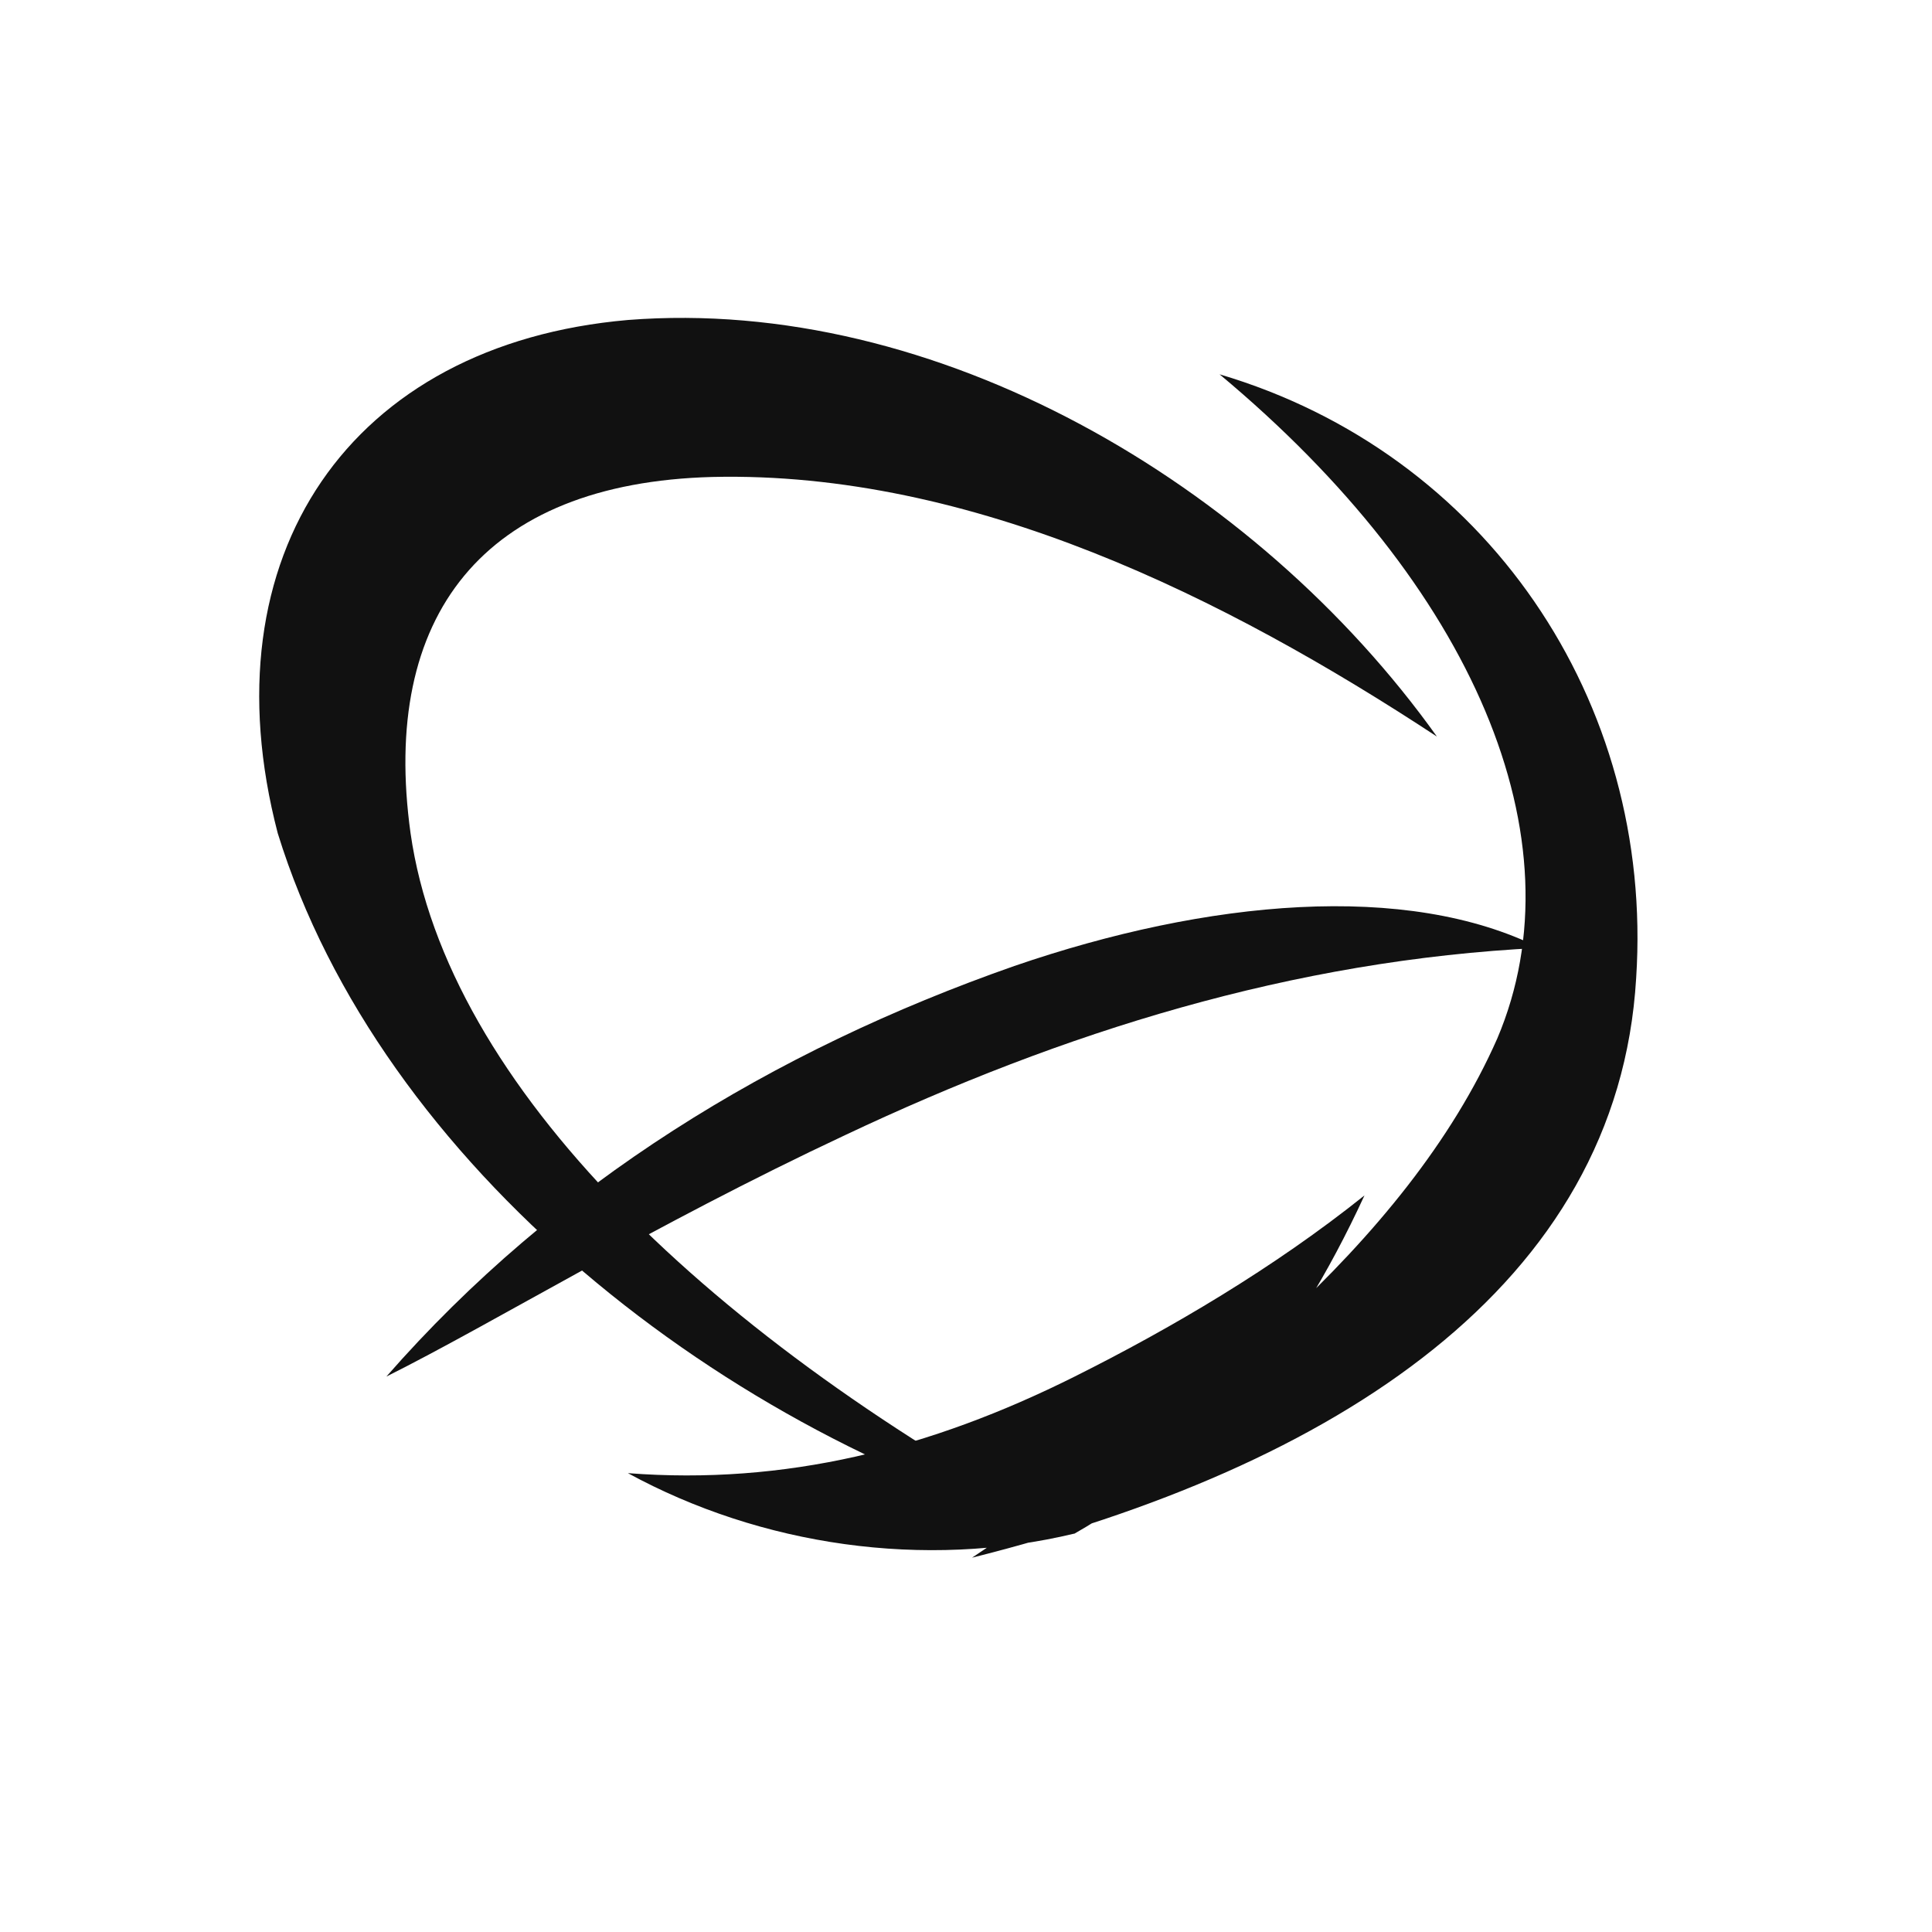
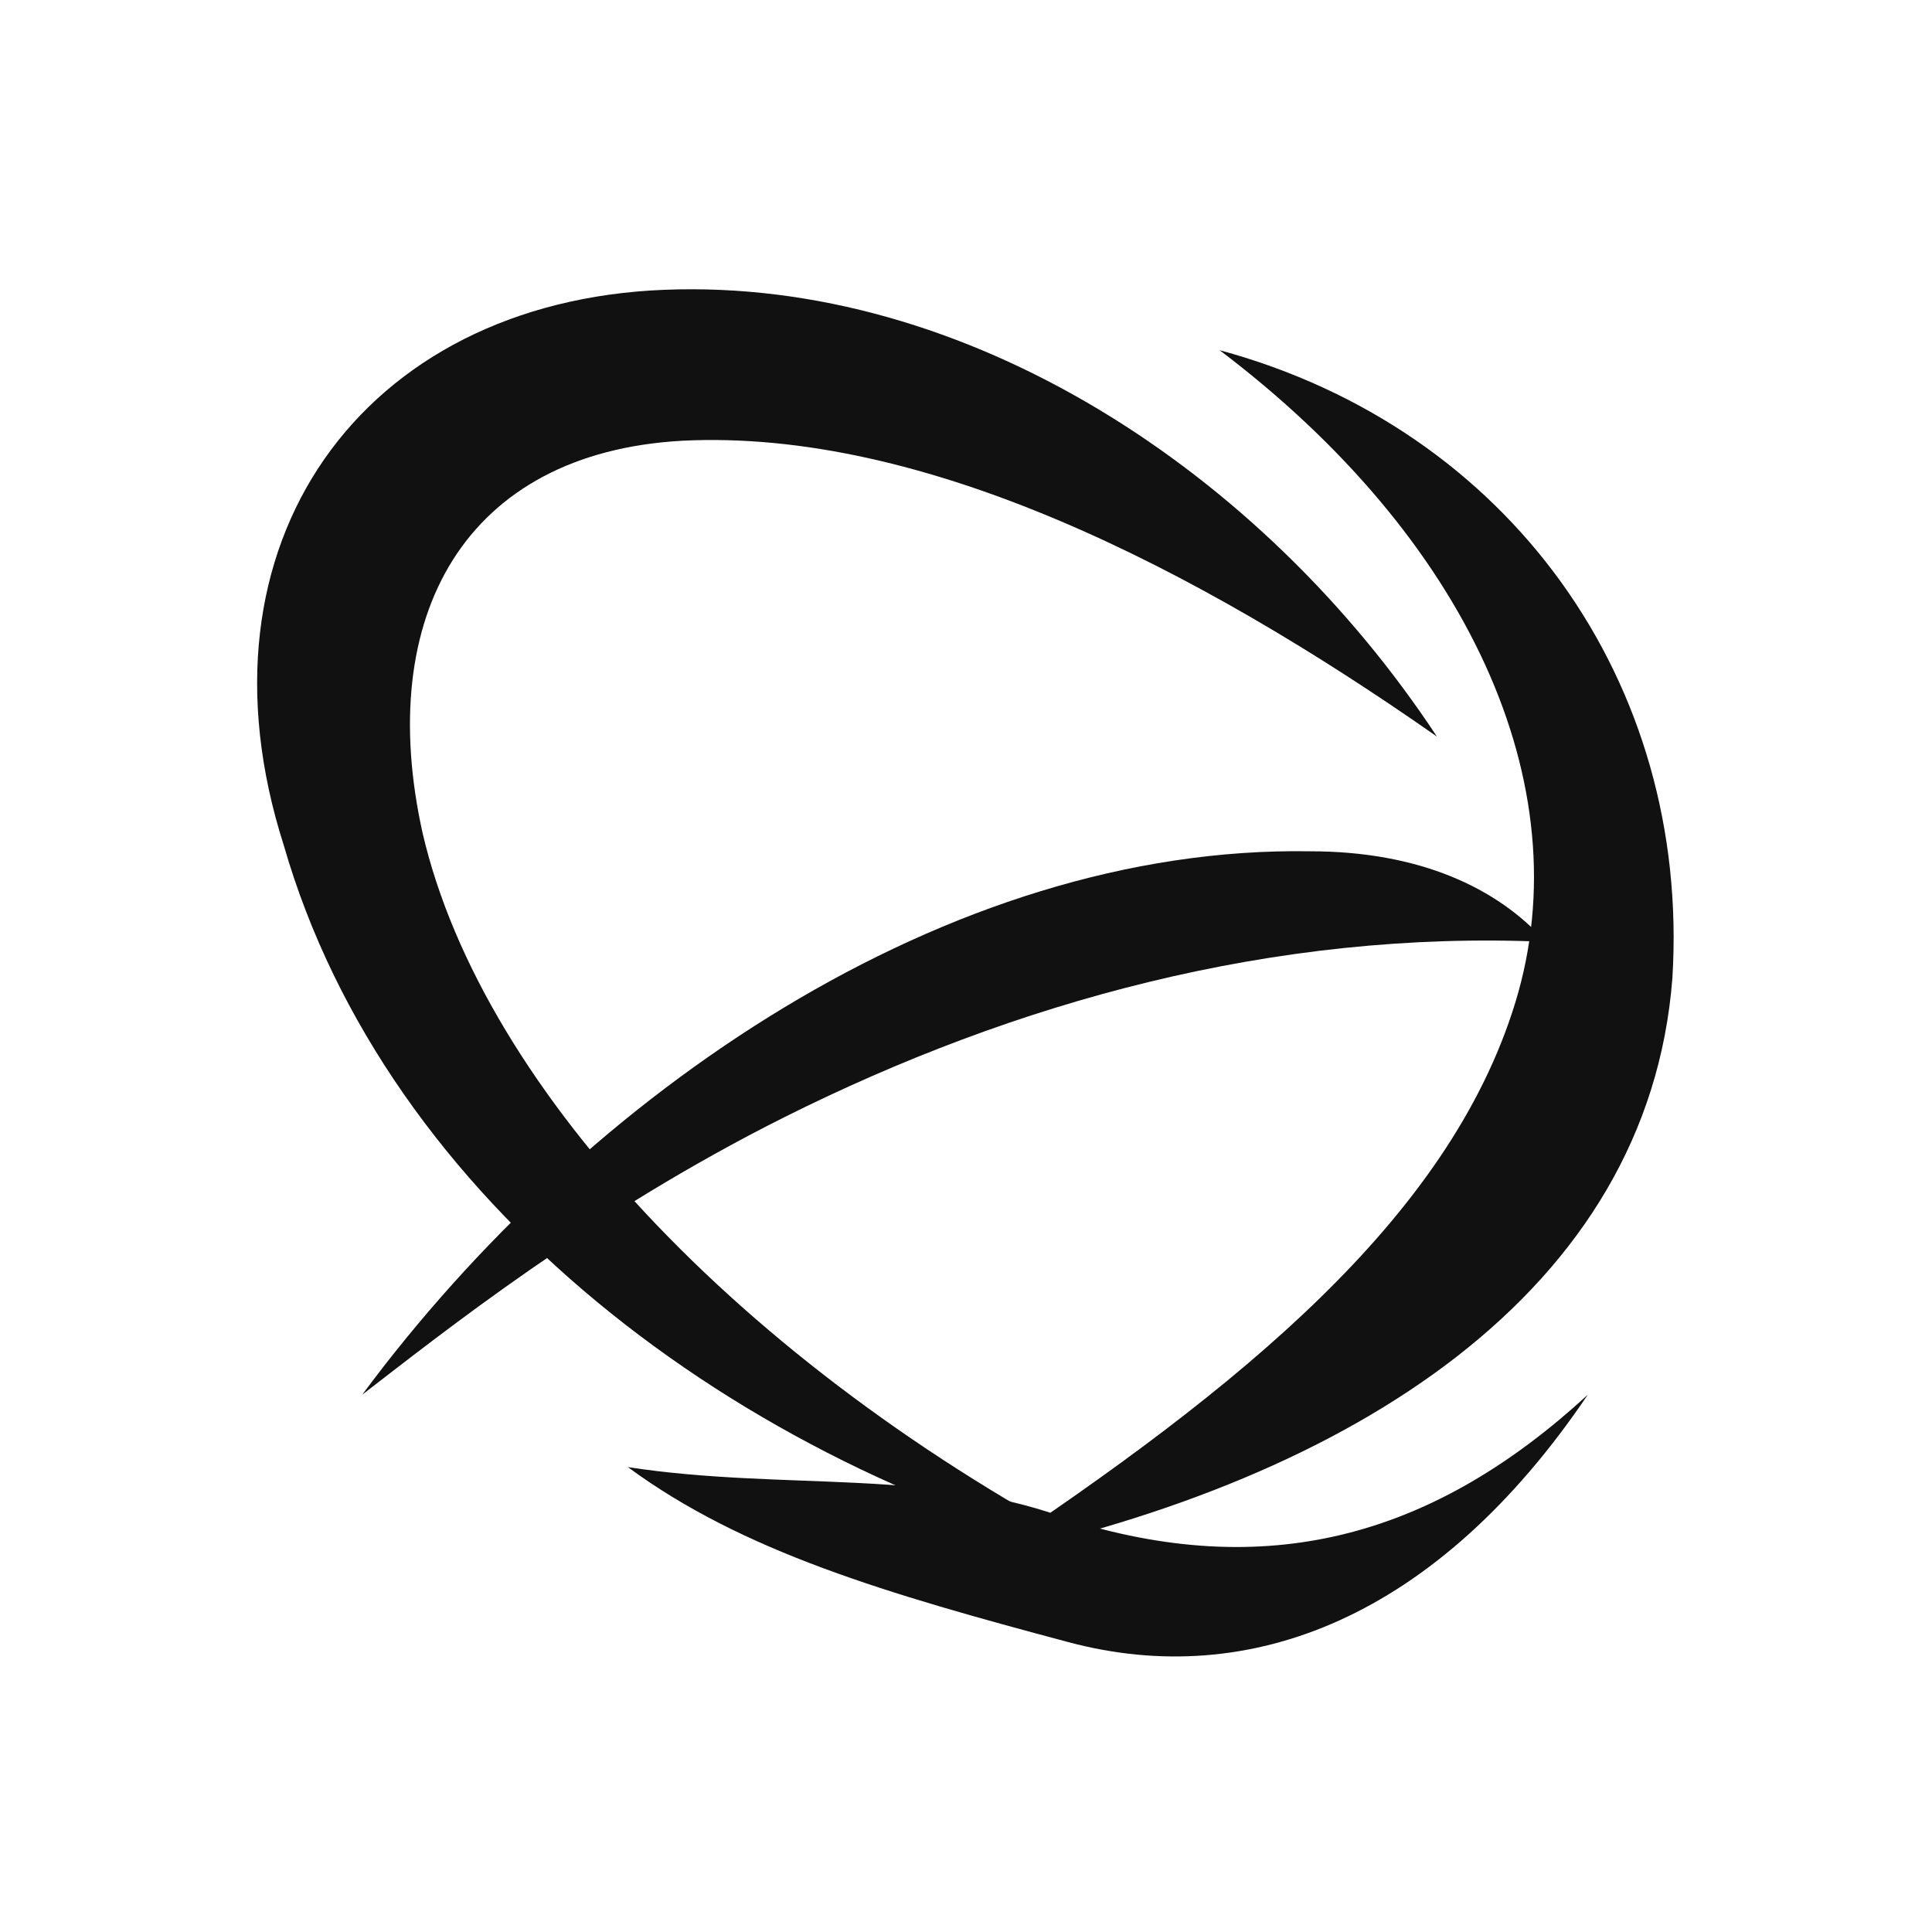
<svg xmlns="http://www.w3.org/2000/svg" viewBox="0 0 32 32" role="img" aria-label="Quatopsy">
-   <path d="M4.6 13.8 C3.4 9.2 5.8 5.7 10.4 5.3 C15.5 4.9 20.8 8.0 23.8 12.2 C20.3 9.9 16.1 7.8 11.8 7.9 C8.0 8.0 6.3 10.2 6.8 13.8 C7.4 18.0 11.8 22.2 17.8 25.4 C12.0 23.8 6.3 19.3 4.6 13.8 Z" fill="#111111" />
-   <path d="M20.2 6.2 C24.6 7.5 27.4 11.6 27.1 16.2 C26.8 21.3 22.1 24.3 16.1 25.8 C19.7 23.4 23.3 20.6 24.8 17.2 C26.2 13.9 24.4 9.7 20.2 6.2 Z M17.8 25.4 C15.3 26.0 12.6 25.6 10.4 24.4 C13.0 24.6 15.4 24.0 17.8 22.8 C19.4 22.0 21.1 21.0 22.6 19.8 C21.4 22.4 19.9 24.2 17.8 25.4 Z" fill="#111111" />
-   <path d="M6.4 22.8 C9.2 19.6 12.8 17.4 16.8 16.0 C20.0 14.9 23.3 14.6 25.5 15.7 C21.4 15.9 17.6 17.1 14.0 18.8 C10.8 20.3 8.2 21.9 6.4 22.8 Z" fill="#111111" />
+   <path d="M4.7 14.0 C3.1 9.0 6.0 5.0 11.0 4.8 C16.0 4.6 20.9 7.8 23.8 12.2 C19.8 9.4 15.3 7.1 11.3 7.3 C7.7 7.5 6.2 10.2 7.0 13.8 C8.0 18.1 12.5 22.8 18.6 25.9 C12.2 24.3 6.4 19.9 4.7 14.0 Z" fill="#111111" />
+   <path d="M20.2 5.8 C25.0 7.1 28.0 11.3 27.7 16.2 C27.3 21.4 22.4 24.5 16.3 25.8 C20.5 23.0 24.0 20.2 25.1 16.6 C26.2 13.0 24.3 8.9 20.2 5.8 Z M17.8 25.2 C21.1 26.2 23.8 25.4 26.3 23.1 C23.8 26.8 20.7 28.0 17.7 27.2 C14.7 26.4 12.3 25.7 10.4 24.3 C13.0 24.7 15.5 24.3 17.8 25.2 Z" fill="#111111" />
+   <path d="M6.0 23.1 C9.7 18.1 15.7 14.0 21.7 14.1 C23.5 14.1 24.8 14.7 25.6 15.6 C21.1 15.4 16.8 16.6 13.0 18.5 C9.8 20.1 7.3 22.1 6.0 23.1 Z" fill="#111111" />
</svg>
